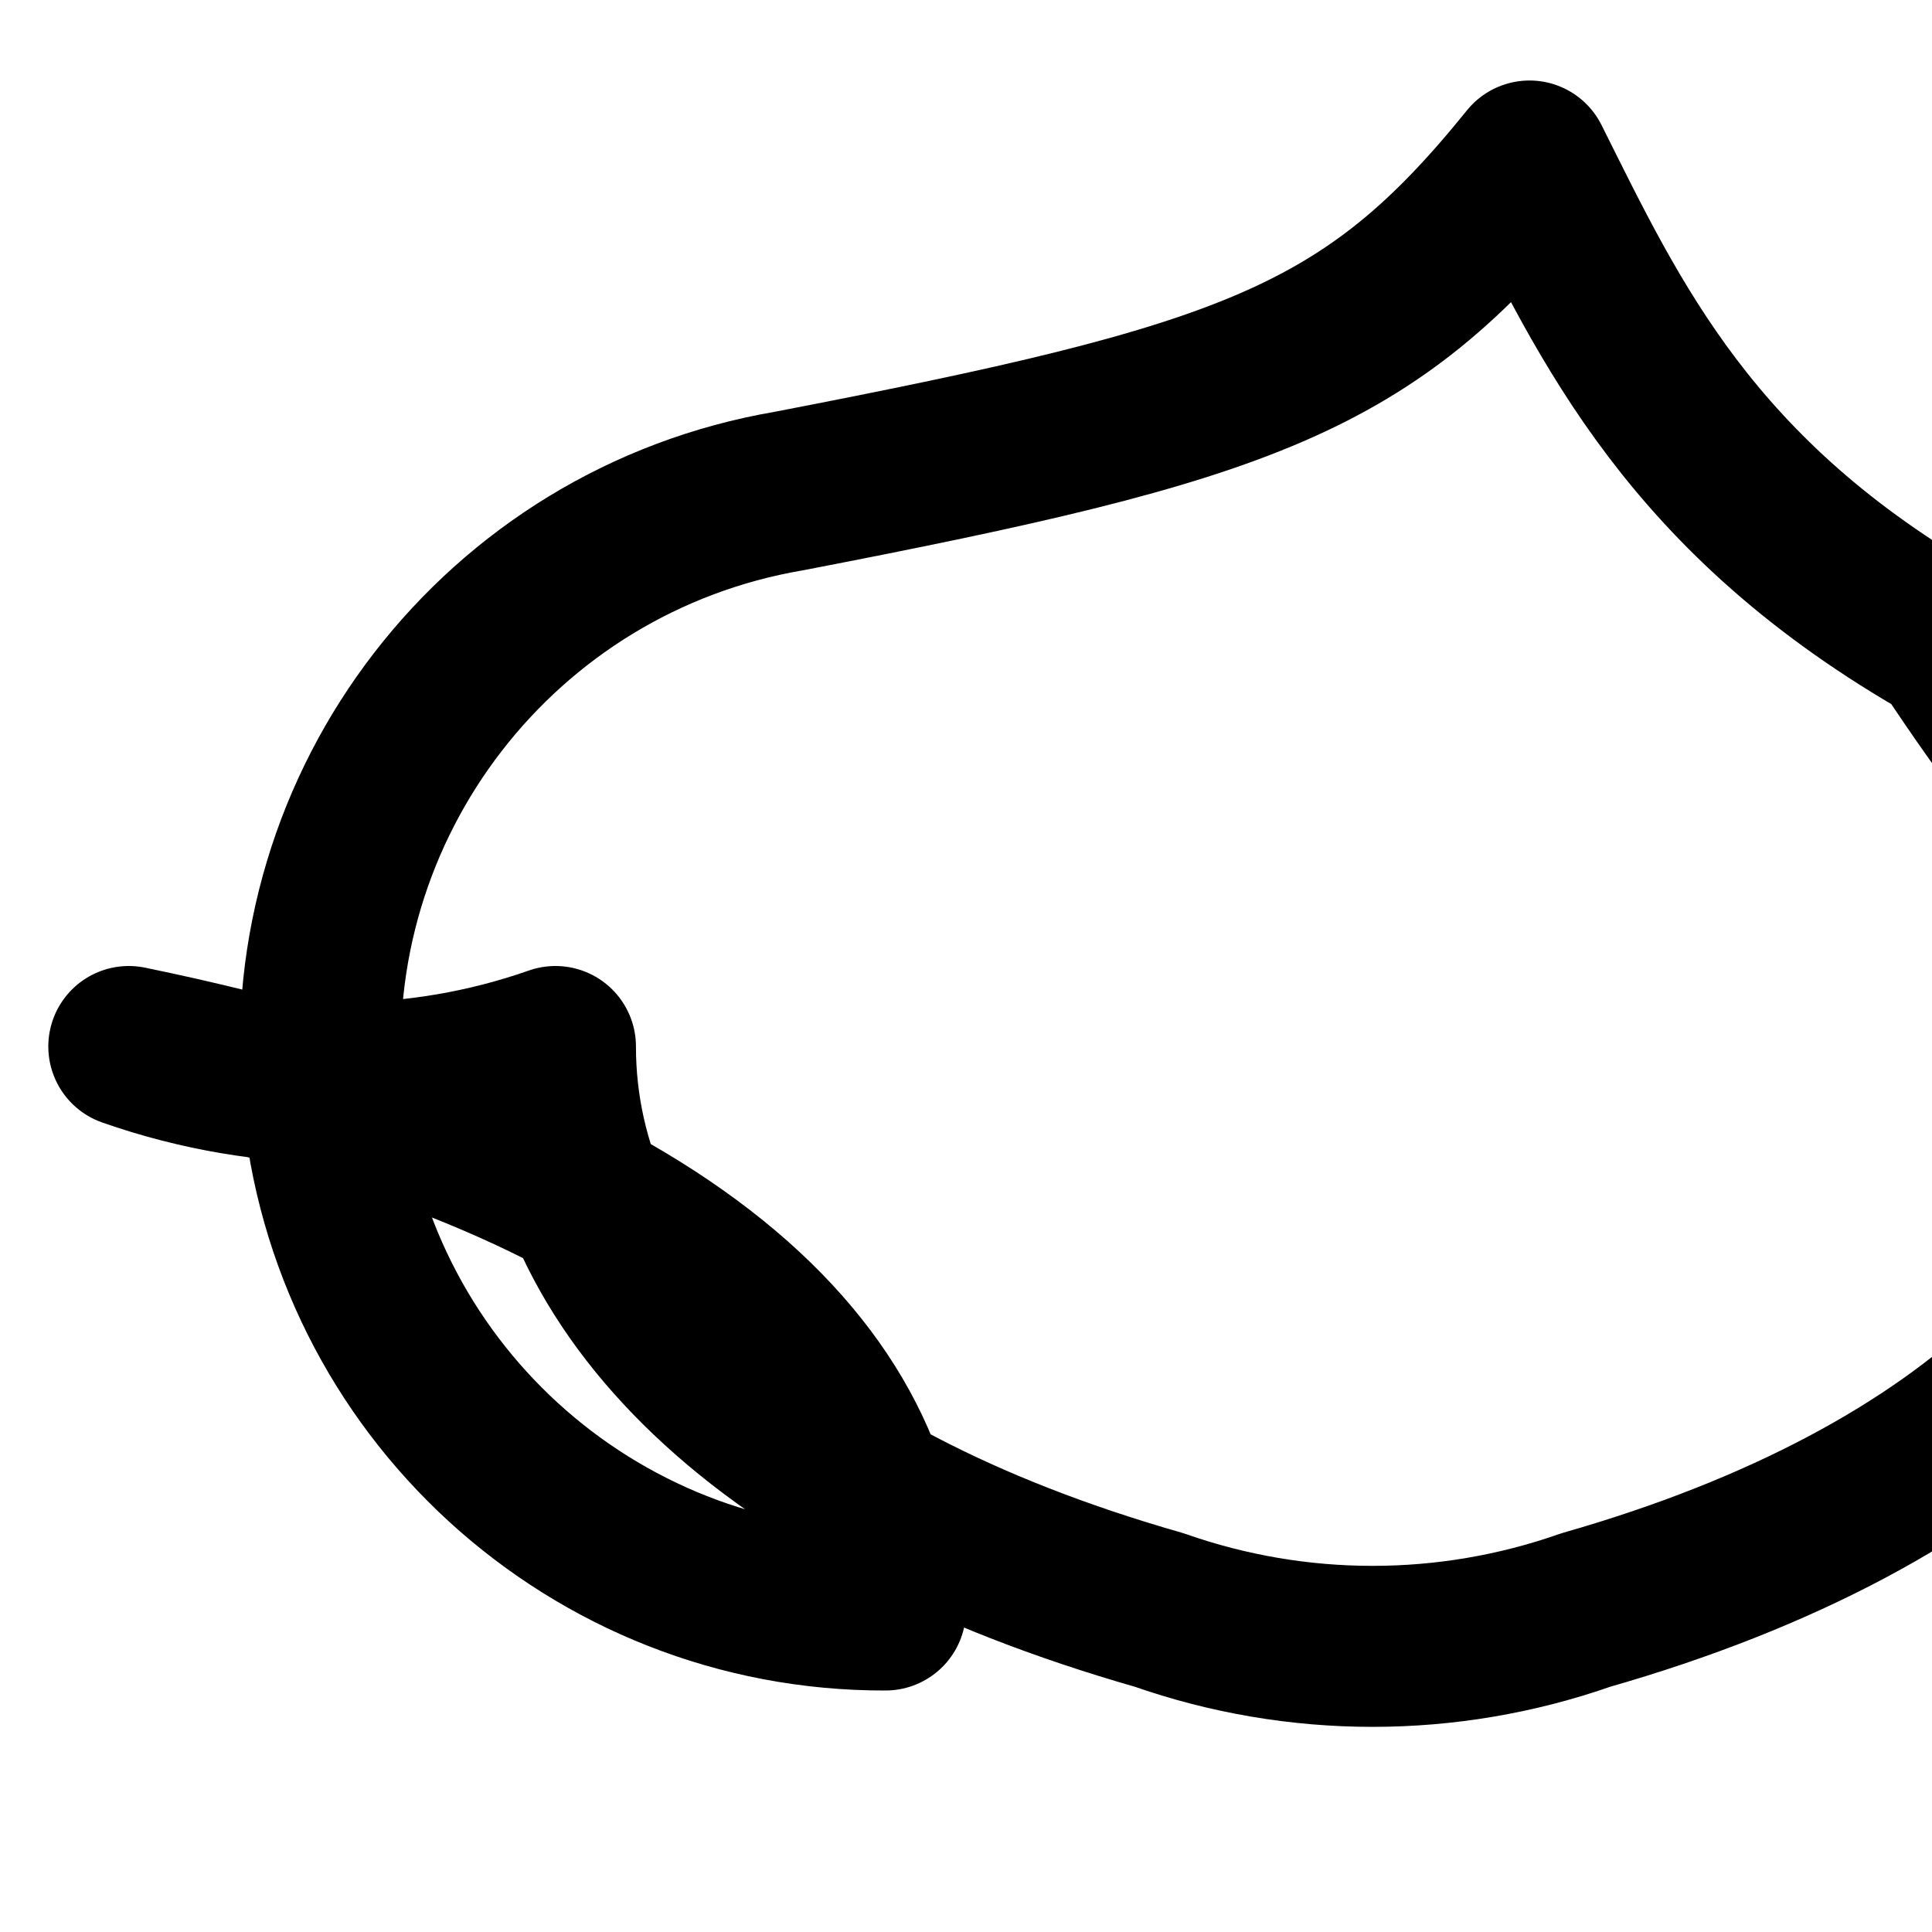
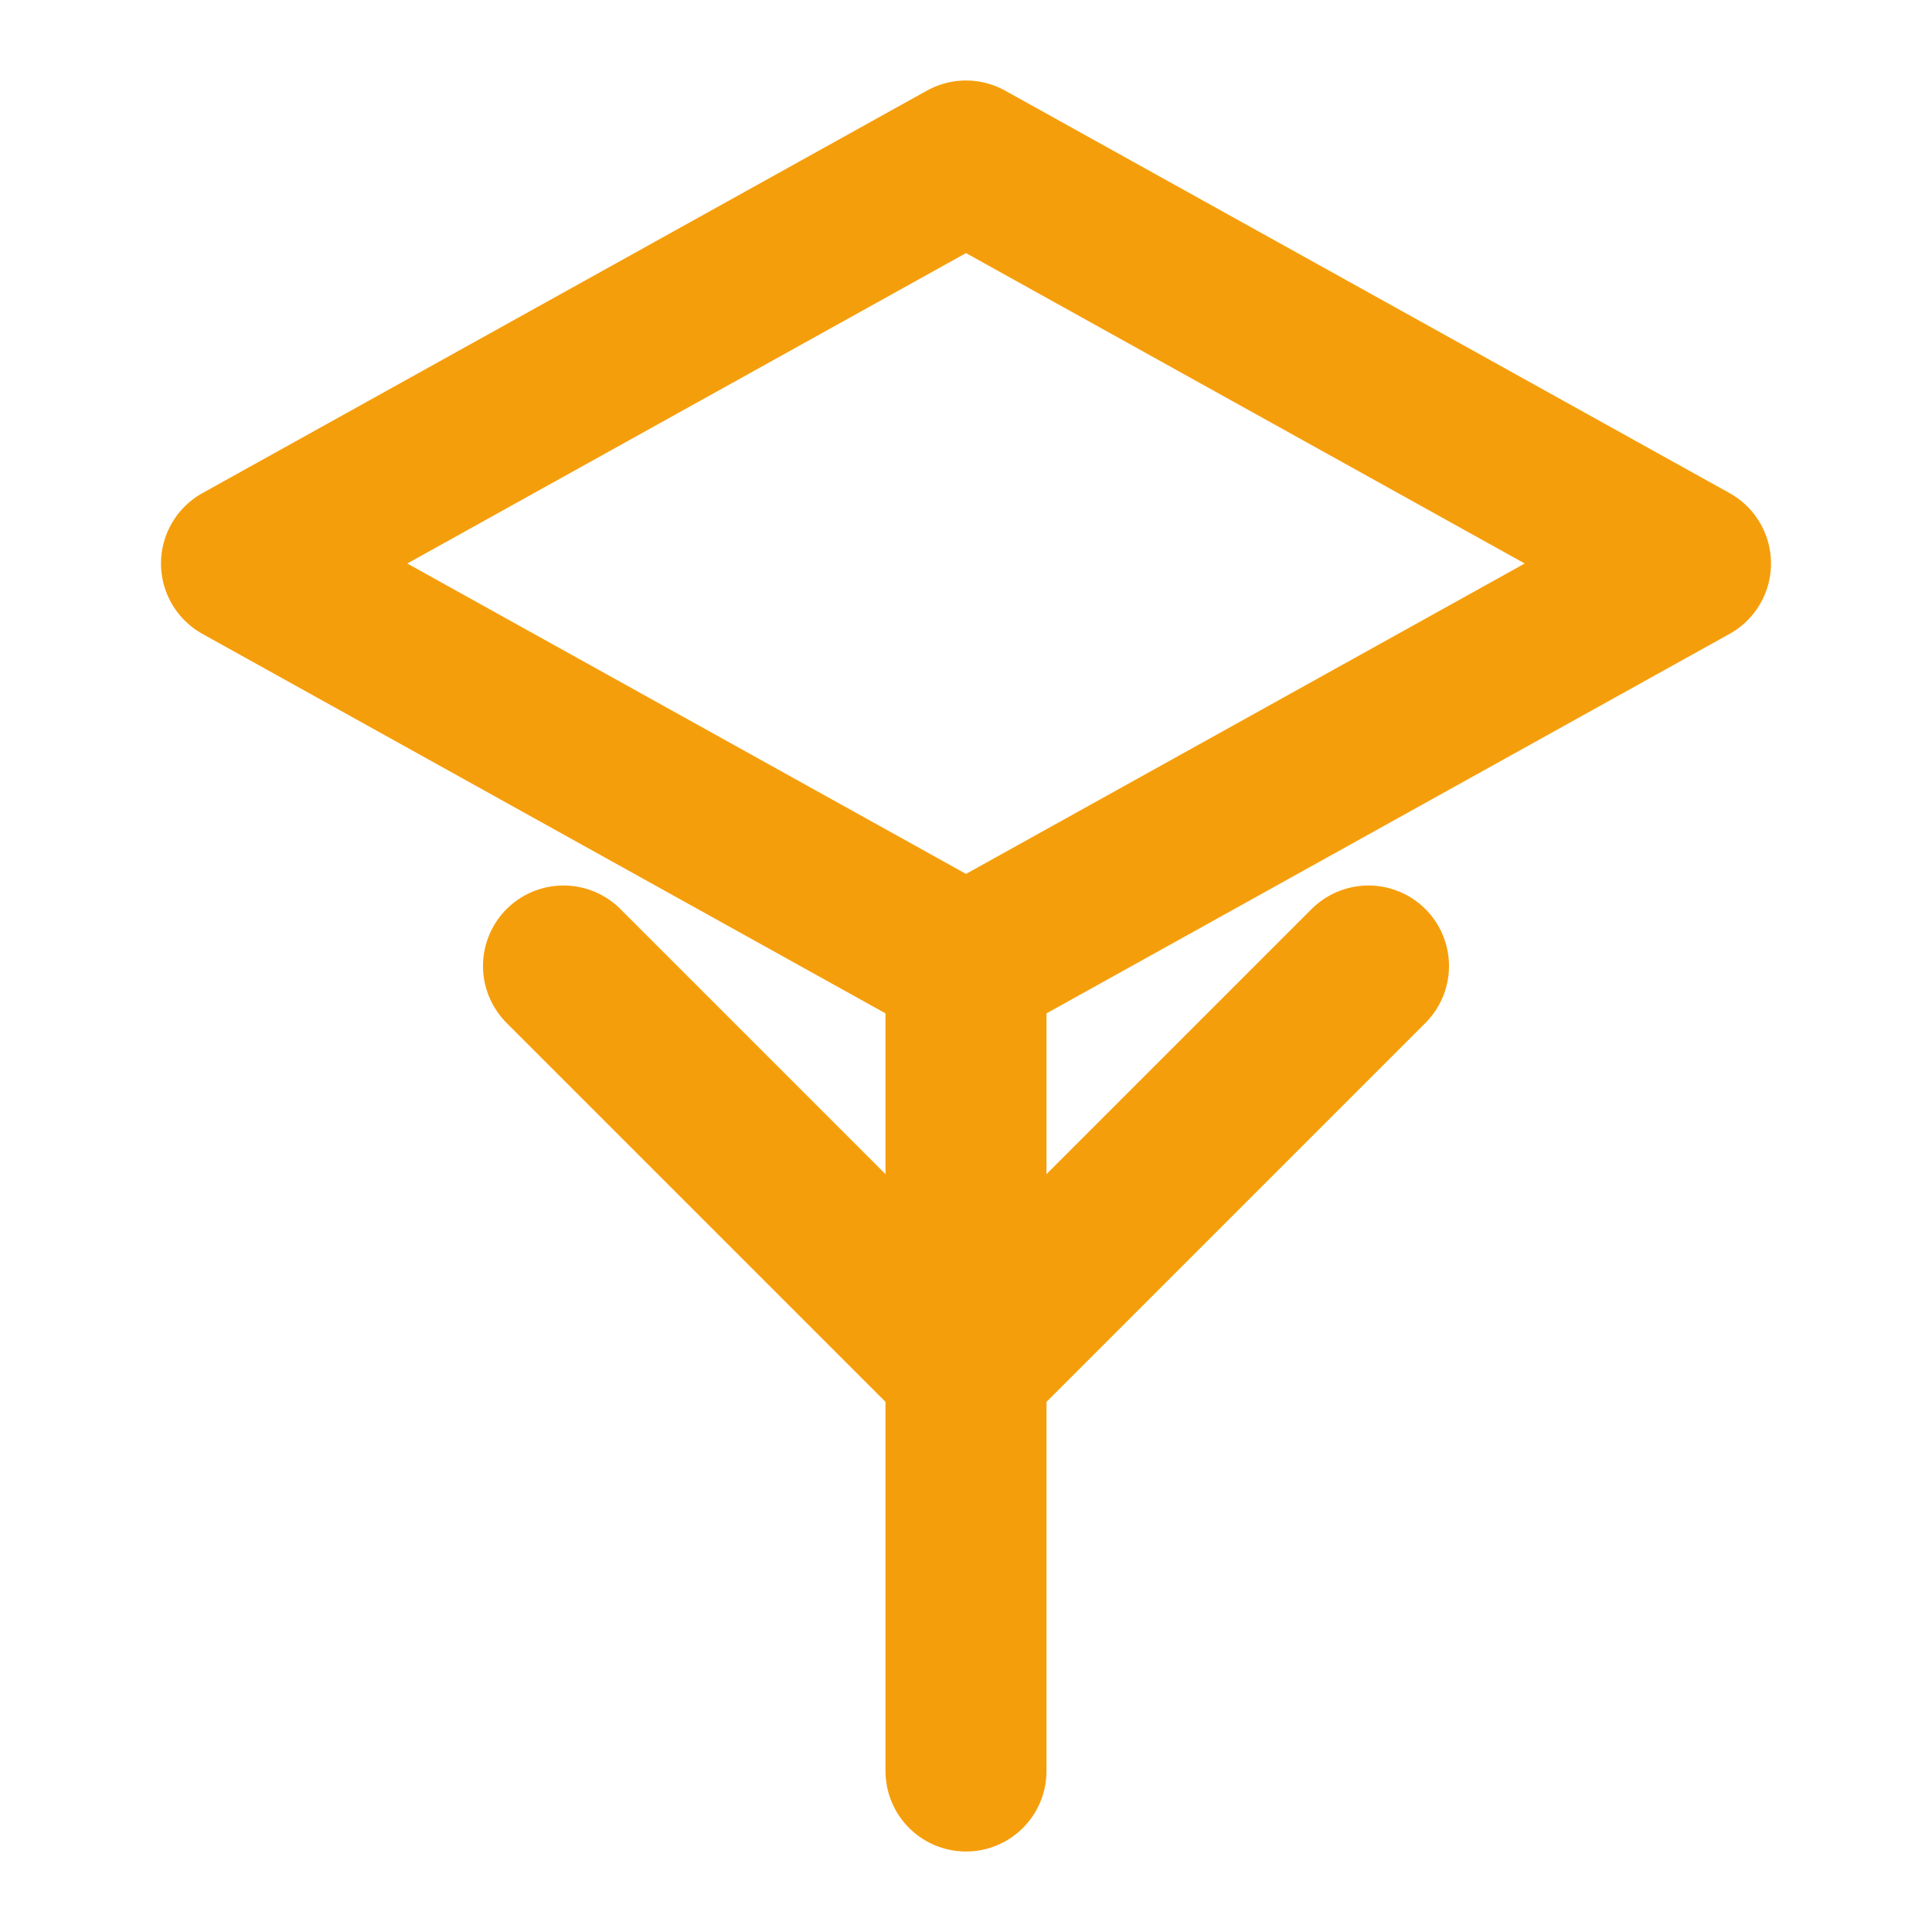
- <svg xmlns="http://www.w3.org/2000/svg" width="24" height="24" viewBox="0 0 24 24" fill="none" stroke="currentColor" stroke-width="2" stroke-linecap="round" stroke-linejoin="round">
-   <path d="M11 20A7 7 0 0 1 9.8 6.1C15.5 5 17 4.48 19 2c1 2 2 4.18 5.2 6 1.5 2.3 3 3.7 3 5 0 2.9-2.6 5.6-7.5 7a8 8 0 0 1-5.3 0c-4.9-1.4-7.5-4-7.5-7a8 8 0 0 1-5.3 0C8.4 14.4 11 17.1 11 20Z" />
+ <svg xmlns="http://www.w3.org/2000/svg" width="28" height="28" viewBox="0 0 24 24" fill="none" stroke="#F59E0B" stroke-width="2" stroke-linecap="round" stroke-linejoin="round">
+   <path d="M12 2L3 7l9 5 9-5-9-5z" />
+   <path d="M12 22V12" />
+   <path d="M12 17l-5-5" />
+   <path d="M12 17l5-5" />
</svg>
